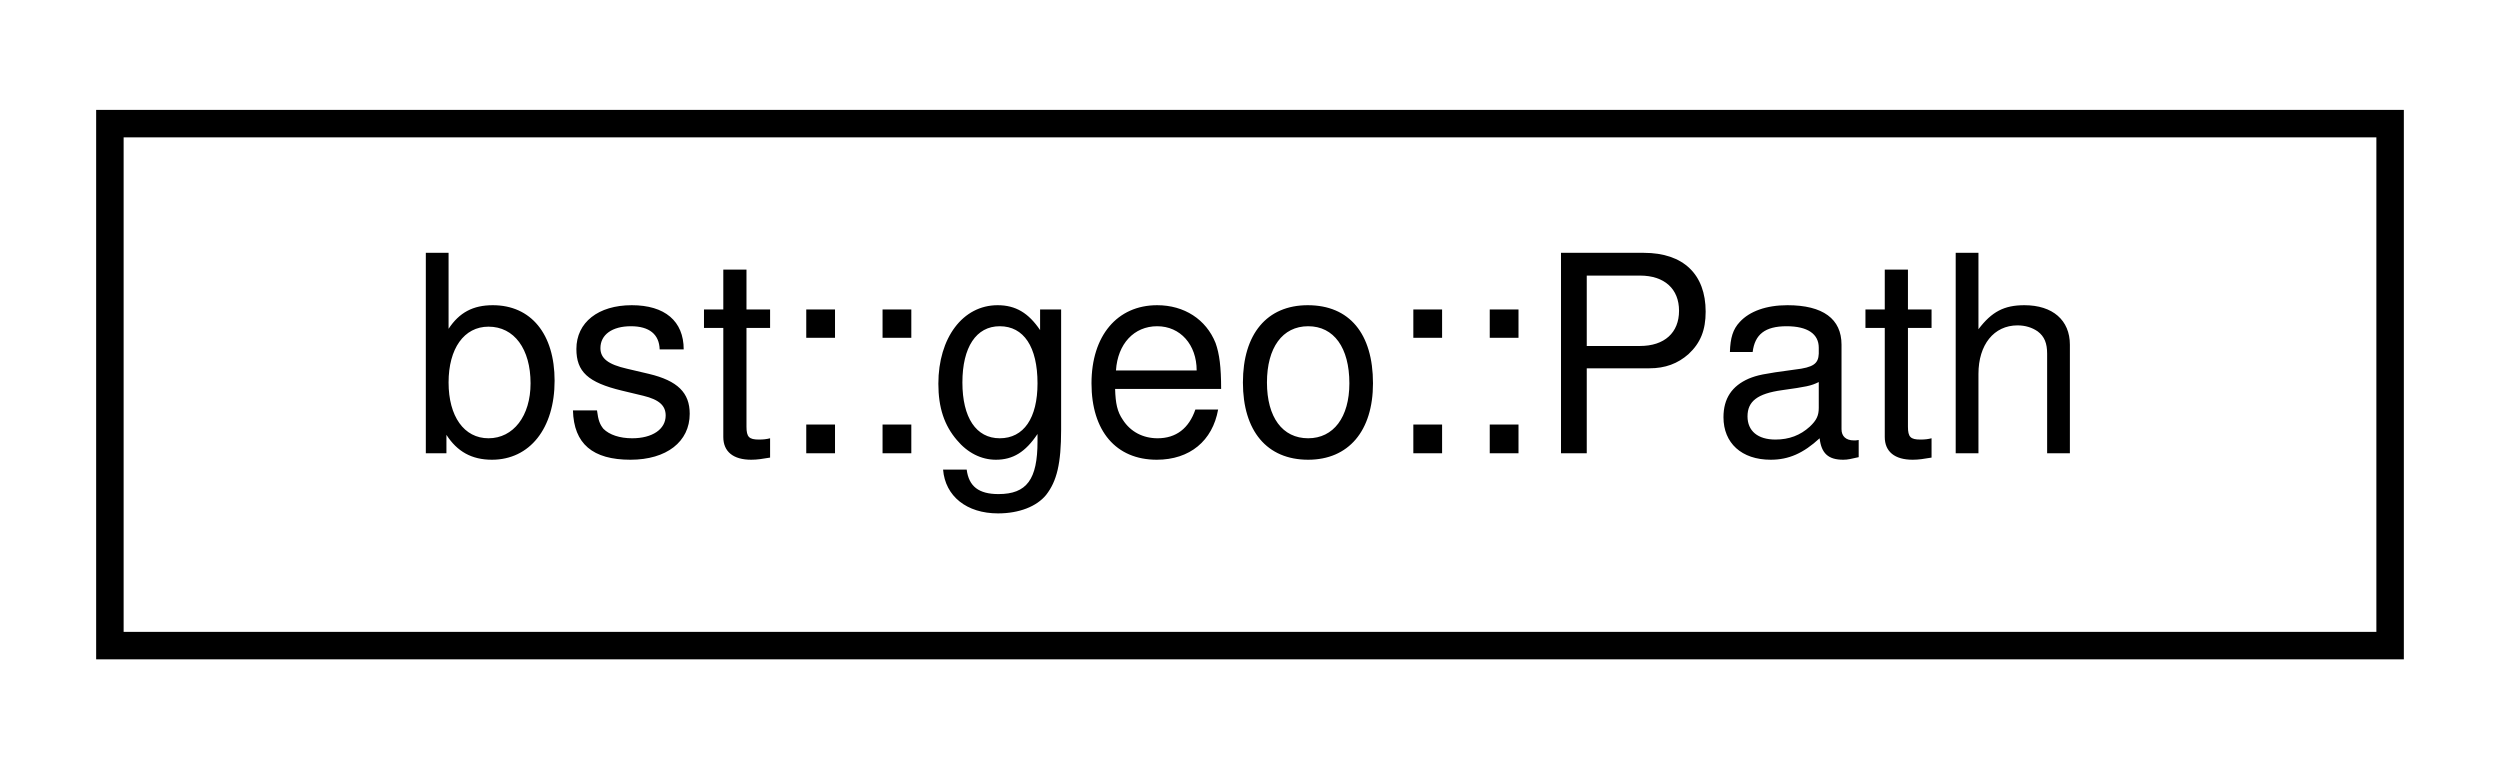
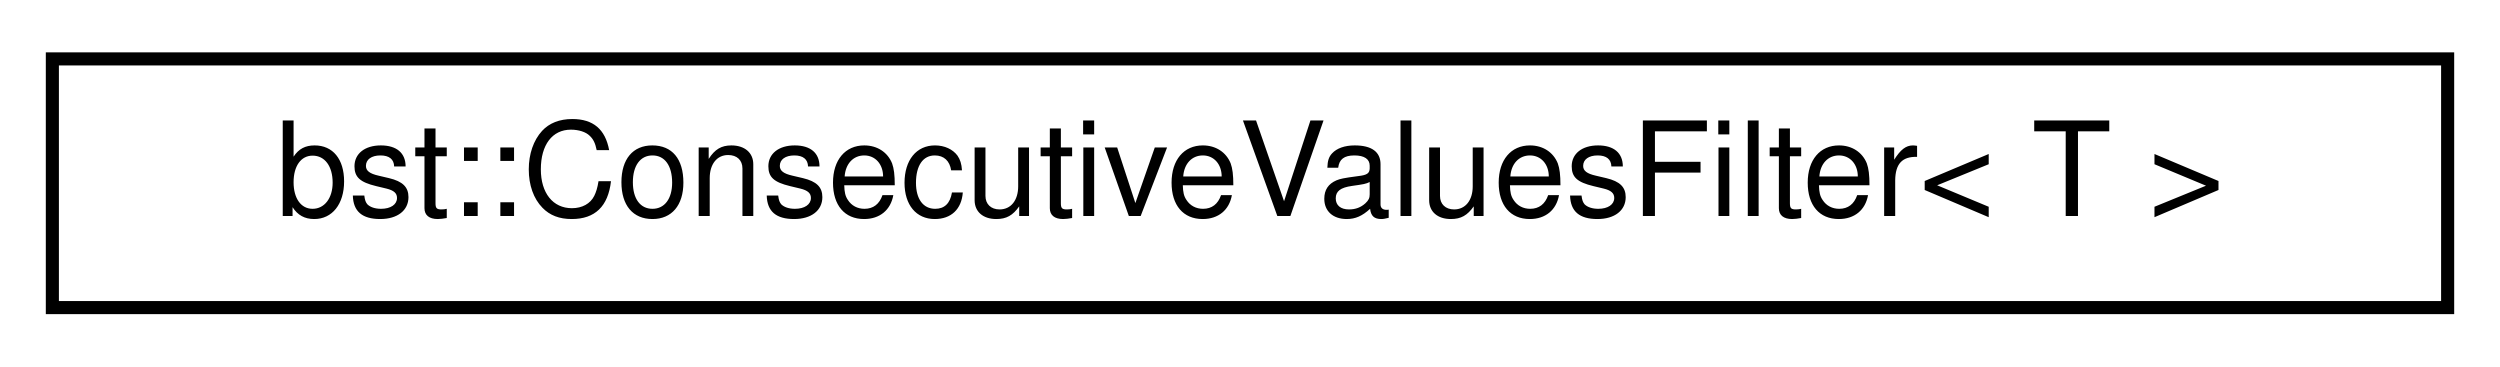
- <svg xmlns="http://www.w3.org/2000/svg" xmlns:xlink="http://www.w3.org/1999/xlink" width="91pt" height="28pt" viewBox="0.00 0.00 91.00 28.00">
+ <svg xmlns="http://www.w3.org/2000/svg" xmlns:xlink="http://www.w3.org/1999/xlink" width="191pt" height="28pt" viewBox="0.00 0.00 191.00 28.00">
  <g id="graph0" class="graph" transform="scale(1 1) rotate(0) translate(4 24)">
    <g id="node1" class="node">
      <g id="a_node1">
-         <a xlink:href="classbst_1_1geo_1_1Path.html" target="_top" xlink:title="A path of geographical points.">
-           <polygon fill="none" stroke="black" points="0,-0.5 0,-19.5 83,-19.5 83,-0.5 0,-0.5" />
-           <text text-anchor="middle" x="41.5" y="-7.5" font-family="Helvetica,sans-Serif" font-size="10.00">bst::geo::Path</text>
+         <a xlink:href="classbst_1_1ConsecutiveValuesFilter.html" target="_top" xlink:title="A simple counting filter that allows for some noise.">
+           <polygon fill="none" stroke="black" points="0,-0.5 0,-19.5 183,-19.5 183,-0.5 0,-0.5" />
+           <text text-anchor="middle" x="91.5" y="-7.5" font-family="Helvetica,sans-Serif" font-size="10.00">bst::ConsecutiveValuesFilter&lt; T &gt;</text>
        </a>
      </g>
    </g>
  </g>
</svg>
